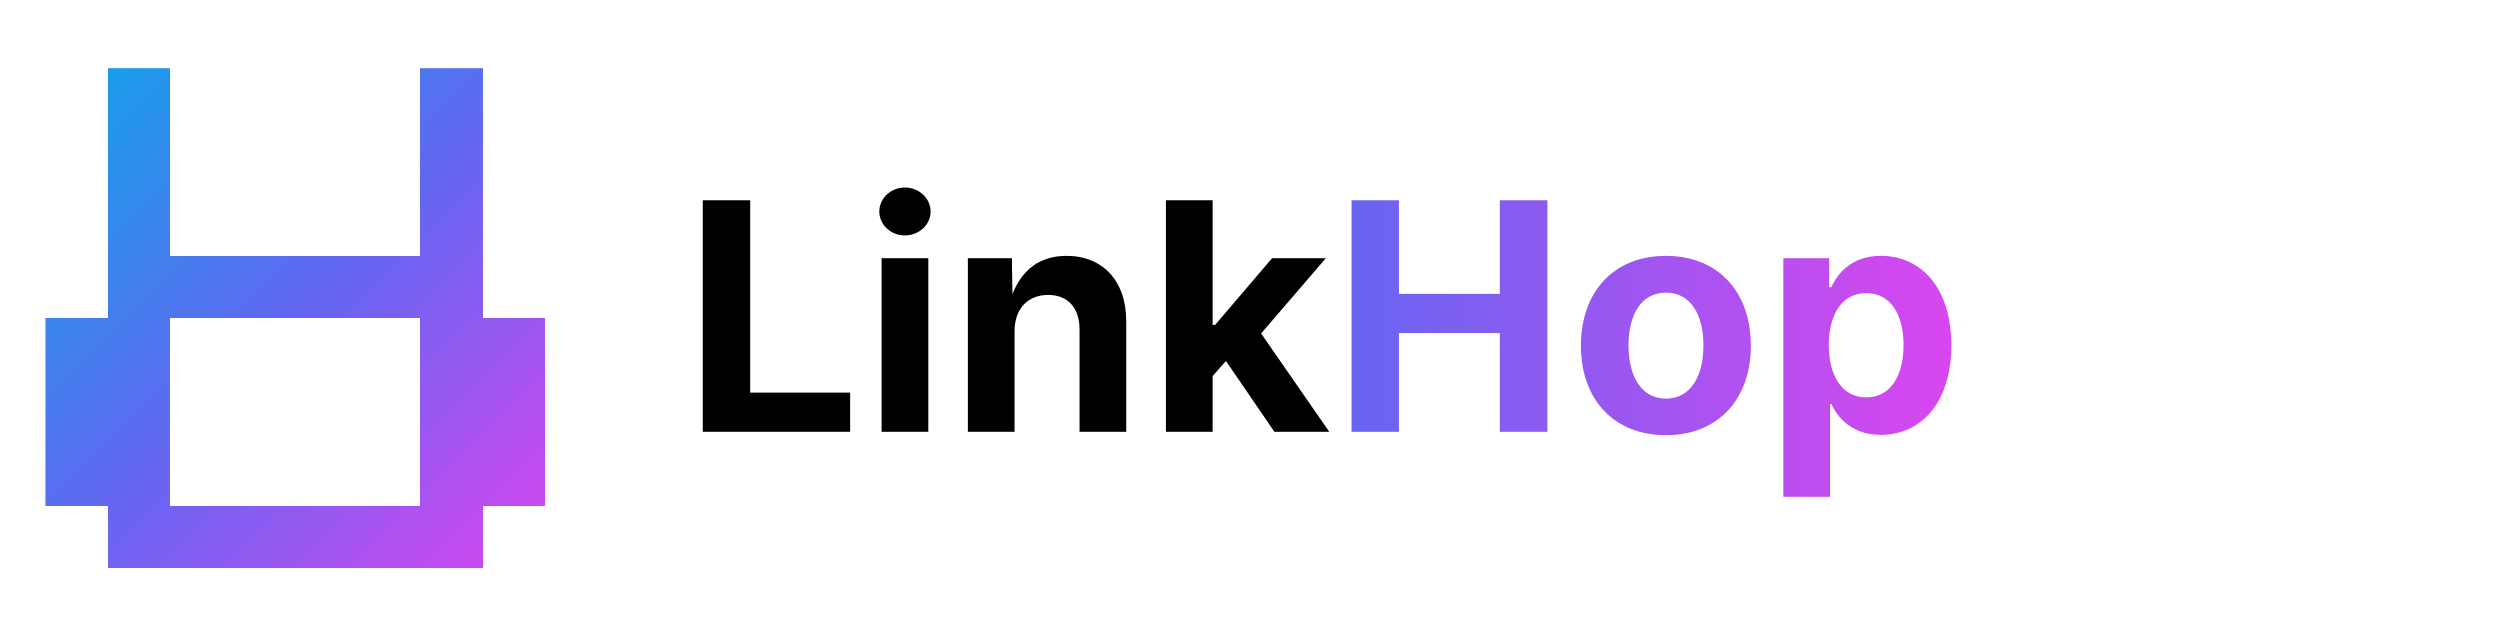
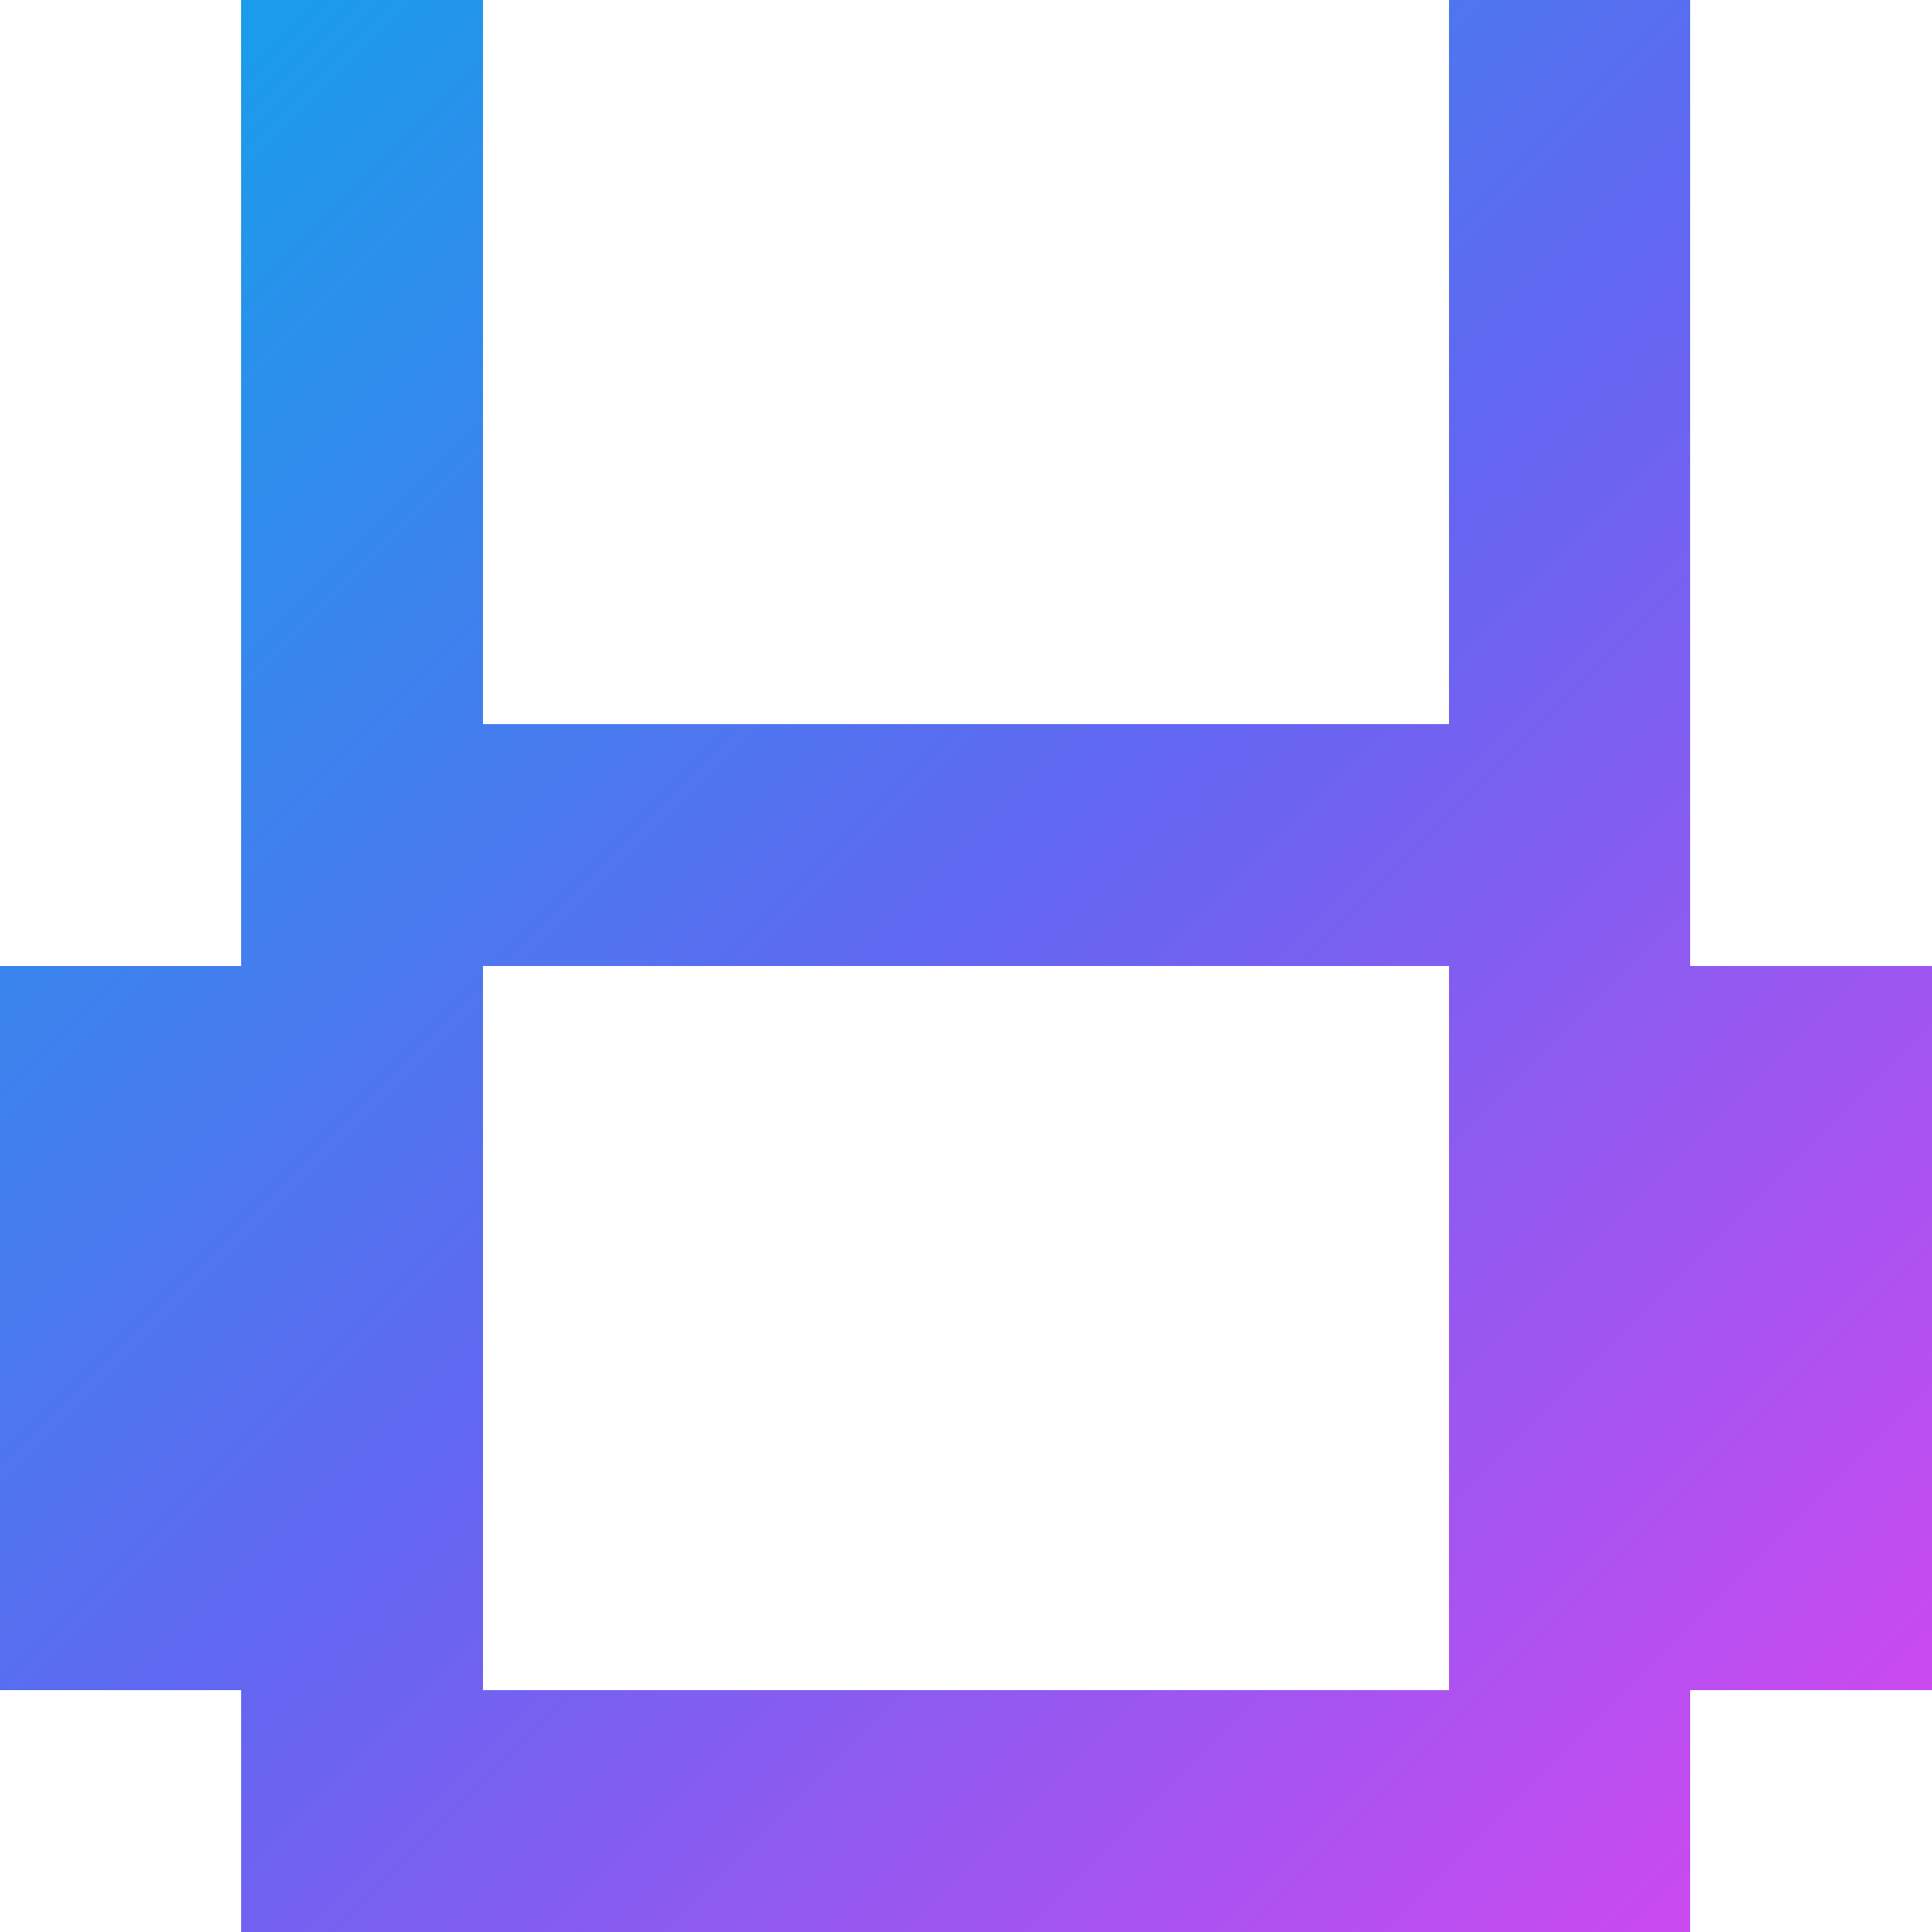
- <svg xmlns="http://www.w3.org/2000/svg" viewBox="0 0 220 56" width="220" height="56" role="img" aria-label="LinkHop">
+ <svg xmlns="http://www.w3.org/2000/svg" viewBox="0 0 32 32" shape-rendering="crispEdges">
  <defs>
-     <linearGradient id="g" x1="0" x2="1" y1="0" y2="0">
-       <stop offset="0" stop-color="#0ea5e9" />
-       <stop offset=".5" stop-color="#6366f1" />
-       <stop offset="1" stop-color="#d946ef" />
-     </linearGradient>
-     <linearGradient id="gp" gradientUnits="userSpaceOnUse" x1="0" y1="0" x2="32" y2="32">
+     <linearGradient id="g" gradientUnits="userSpaceOnUse" x1="0" y1="0" x2="32" y2="32">
      <stop offset="0" stop-color="#0ea5e9" />
      <stop offset=".5" stop-color="#6366f1" />
      <stop offset="1" stop-color="#d946ef" />
    </linearGradient>
  </defs>
-   <svg x="4" y="6" width="44" height="44" viewBox="0 0 32 32" shape-rendering="crispEdges">
-     <g fill="url(#gp)">
-       <rect x="4" y="0" width="4" height="4" />
-       <rect x="24" y="0" width="4" height="4" />
-       <rect x="4" y="4" width="4" height="4" />
-       <rect x="24" y="4" width="4" height="4" />
-       <rect x="4" y="8" width="4" height="4" />
-       <rect x="24" y="8" width="4" height="4" />
-       <rect x="4" y="12" width="4" height="4" />
-       <rect x="8" y="12" width="4" height="4" />
-       <rect x="12" y="12" width="4" height="4" />
-       <rect x="16" y="12" width="4" height="4" />
-       <rect x="20" y="12" width="4" height="4" />
-       <rect x="24" y="12" width="4" height="4" />
-       <rect x="0" y="16" width="4" height="4" />
-       <rect x="4" y="16" width="4" height="4" />
-       <rect x="24" y="16" width="4" height="4" />
-       <rect x="28" y="16" width="4" height="4" />
-       <rect x="0" y="20" width="4" height="4" />
-       <rect x="4" y="20" width="4" height="4" />
-       <rect x="24" y="20" width="4" height="4" />
-       <rect x="28" y="20" width="4" height="4" />
-       <rect x="0" y="24" width="4" height="4" />
-       <rect x="4" y="24" width="4" height="4" />
-       <rect x="24" y="24" width="4" height="4" />
-       <rect x="28" y="24" width="4" height="4" />
-       <rect x="4" y="28" width="4" height="4" />
-       <rect x="8" y="28" width="4" height="4" />
-       <rect x="12" y="28" width="4" height="4" />
-       <rect x="16" y="28" width="4" height="4" />
-       <rect x="20" y="28" width="4" height="4" />
-       <rect x="24" y="28" width="4" height="4" />
-     </g>
-   </svg>
-   <text x="60" y="38" font-family="Inter, ui-sans-serif, system-ui, sans-serif" font-size="28" font-weight="700" fill="currentColor">Link<tspan fill="url(#g)">Hop</tspan>
-   </text>
+   <g fill="url(#g)">
+     <rect x="4" y="0" width="4" height="4" />
+     <rect x="24" y="0" width="4" height="4" />
+     <rect x="4" y="4" width="4" height="4" />
+     <rect x="24" y="4" width="4" height="4" />
+     <rect x="4" y="8" width="4" height="4" />
+     <rect x="24" y="8" width="4" height="4" />
+     <rect x="4" y="12" width="24" height="4" />
+     <rect x="0" y="16" width="8" height="4" />
+     <rect x="24" y="16" width="8" height="4" />
+     <rect x="0" y="20" width="8" height="4" />
+     <rect x="24" y="20" width="8" height="4" />
+     <rect x="0" y="24" width="8" height="4" />
+     <rect x="24" y="24" width="8" height="4" />
+     <rect x="4" y="28" width="24" height="4" />
+   </g>
</svg>
